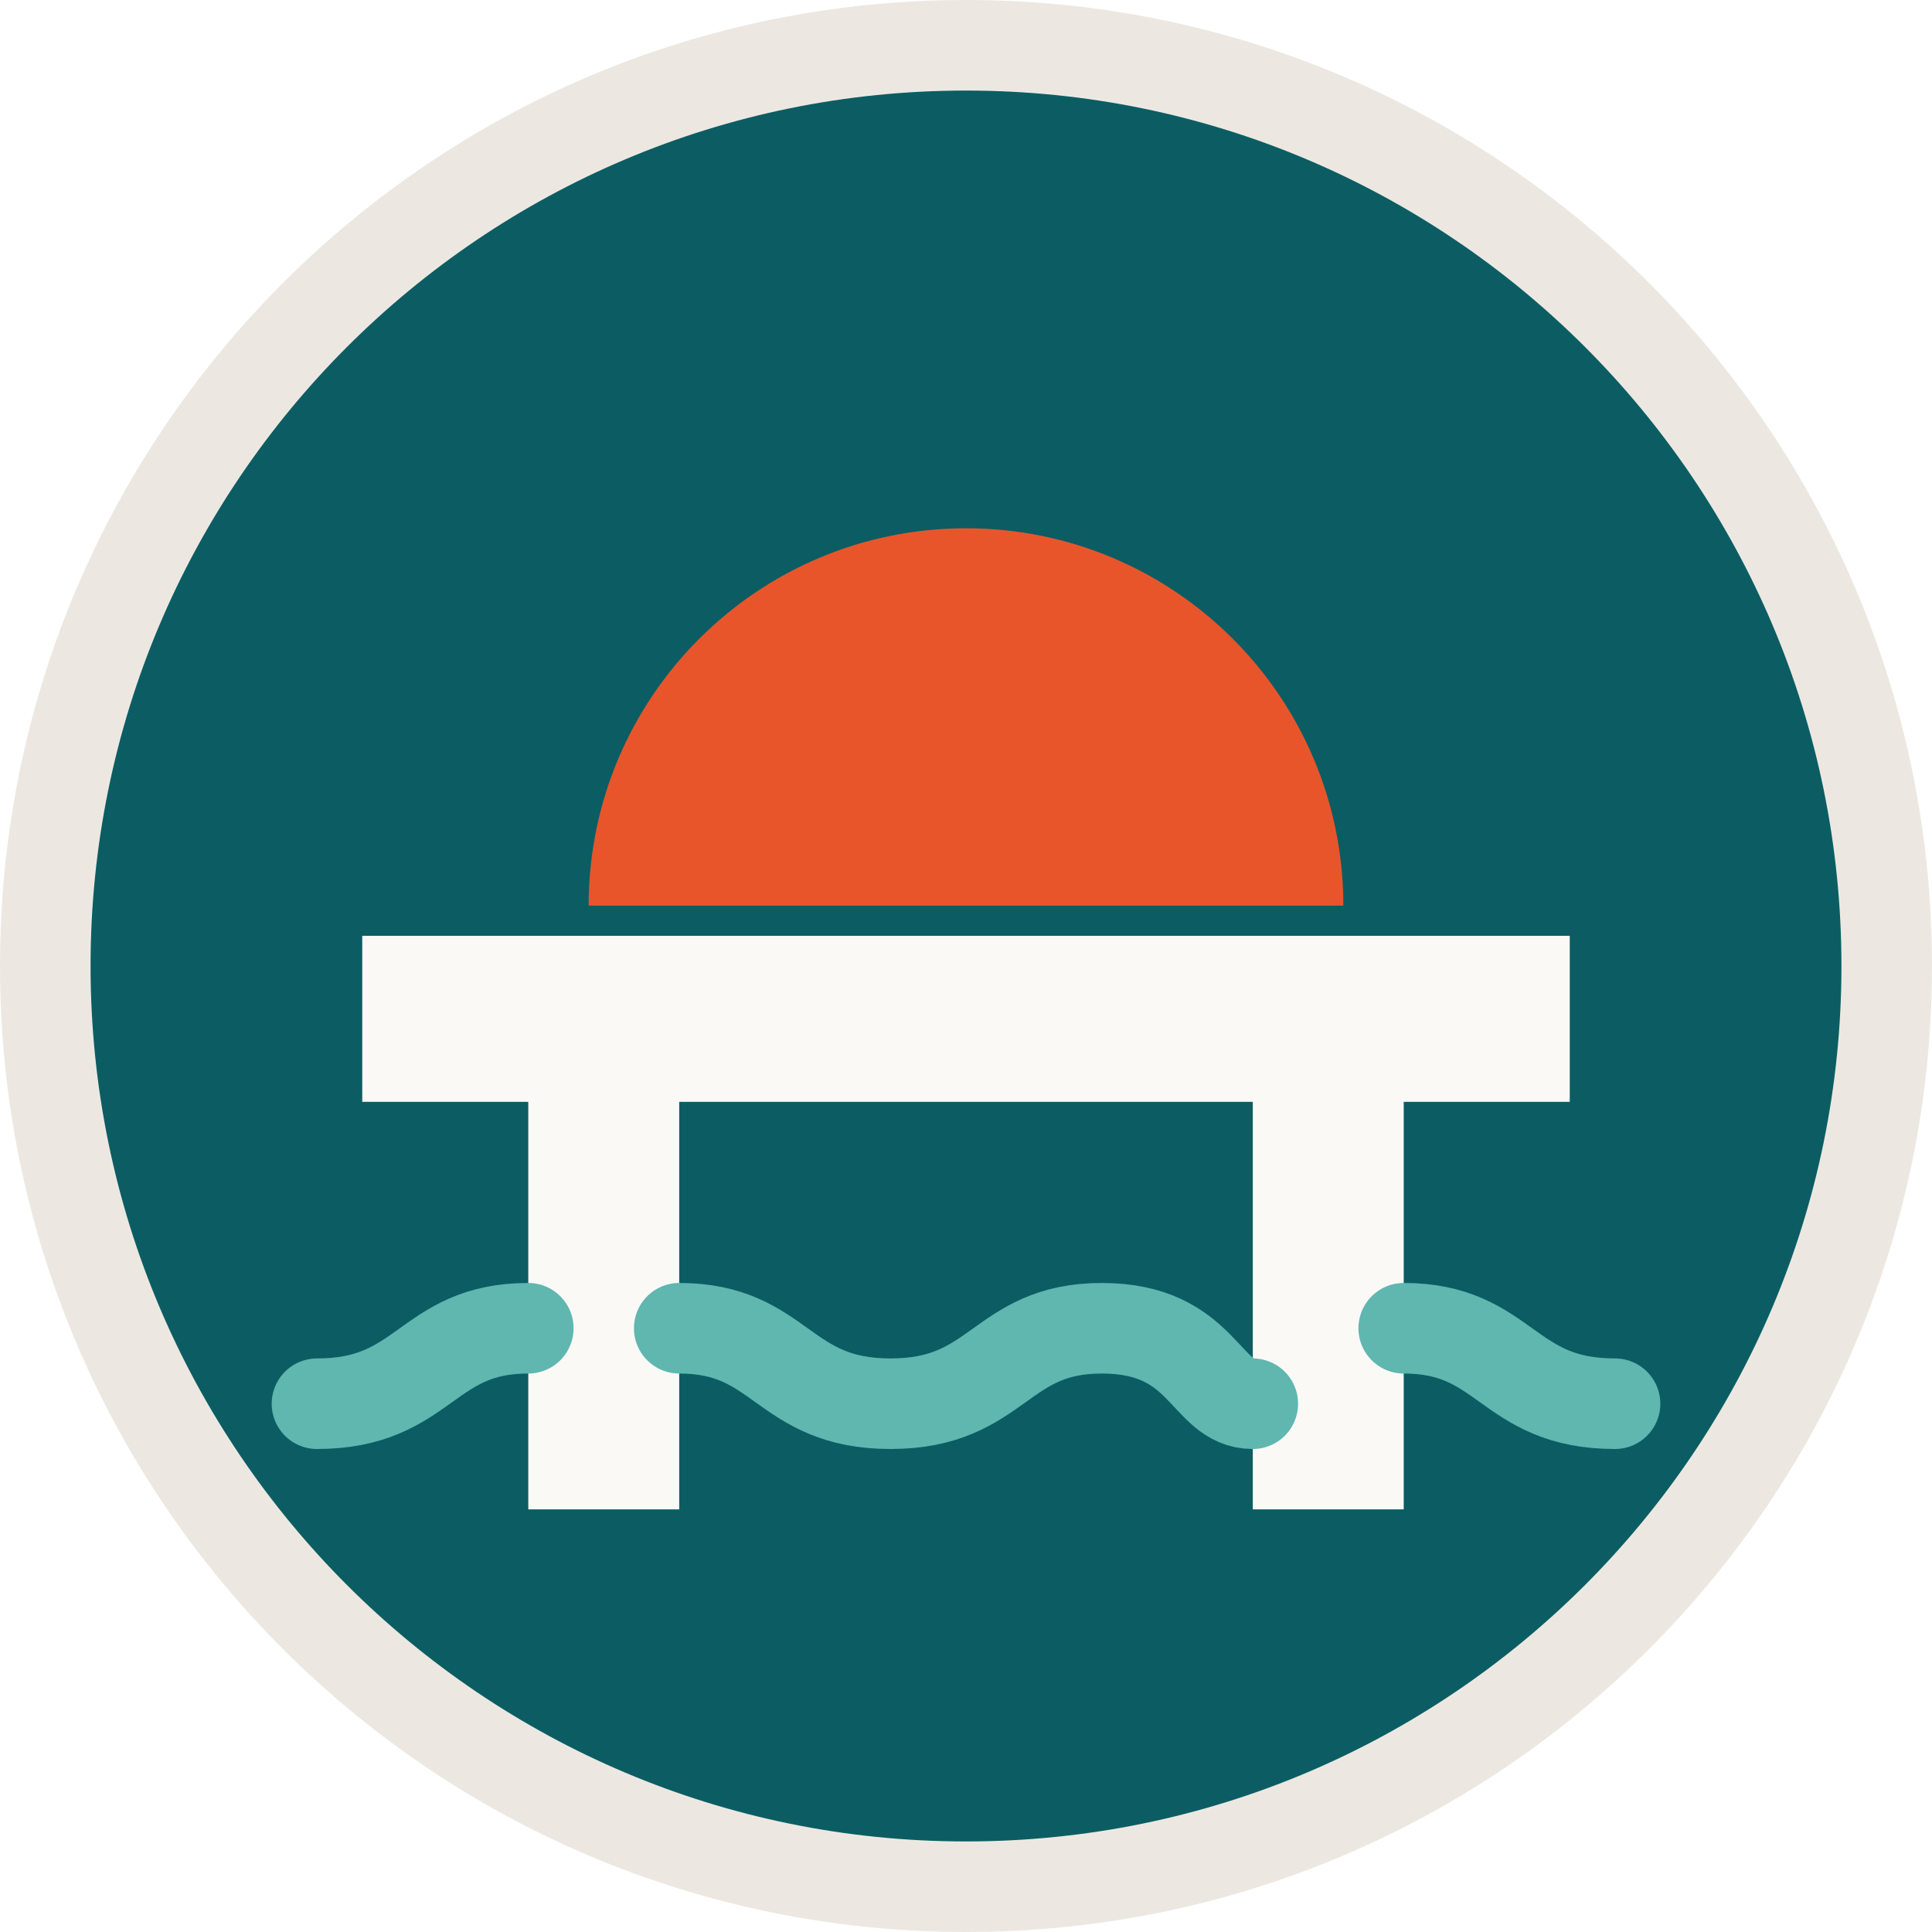
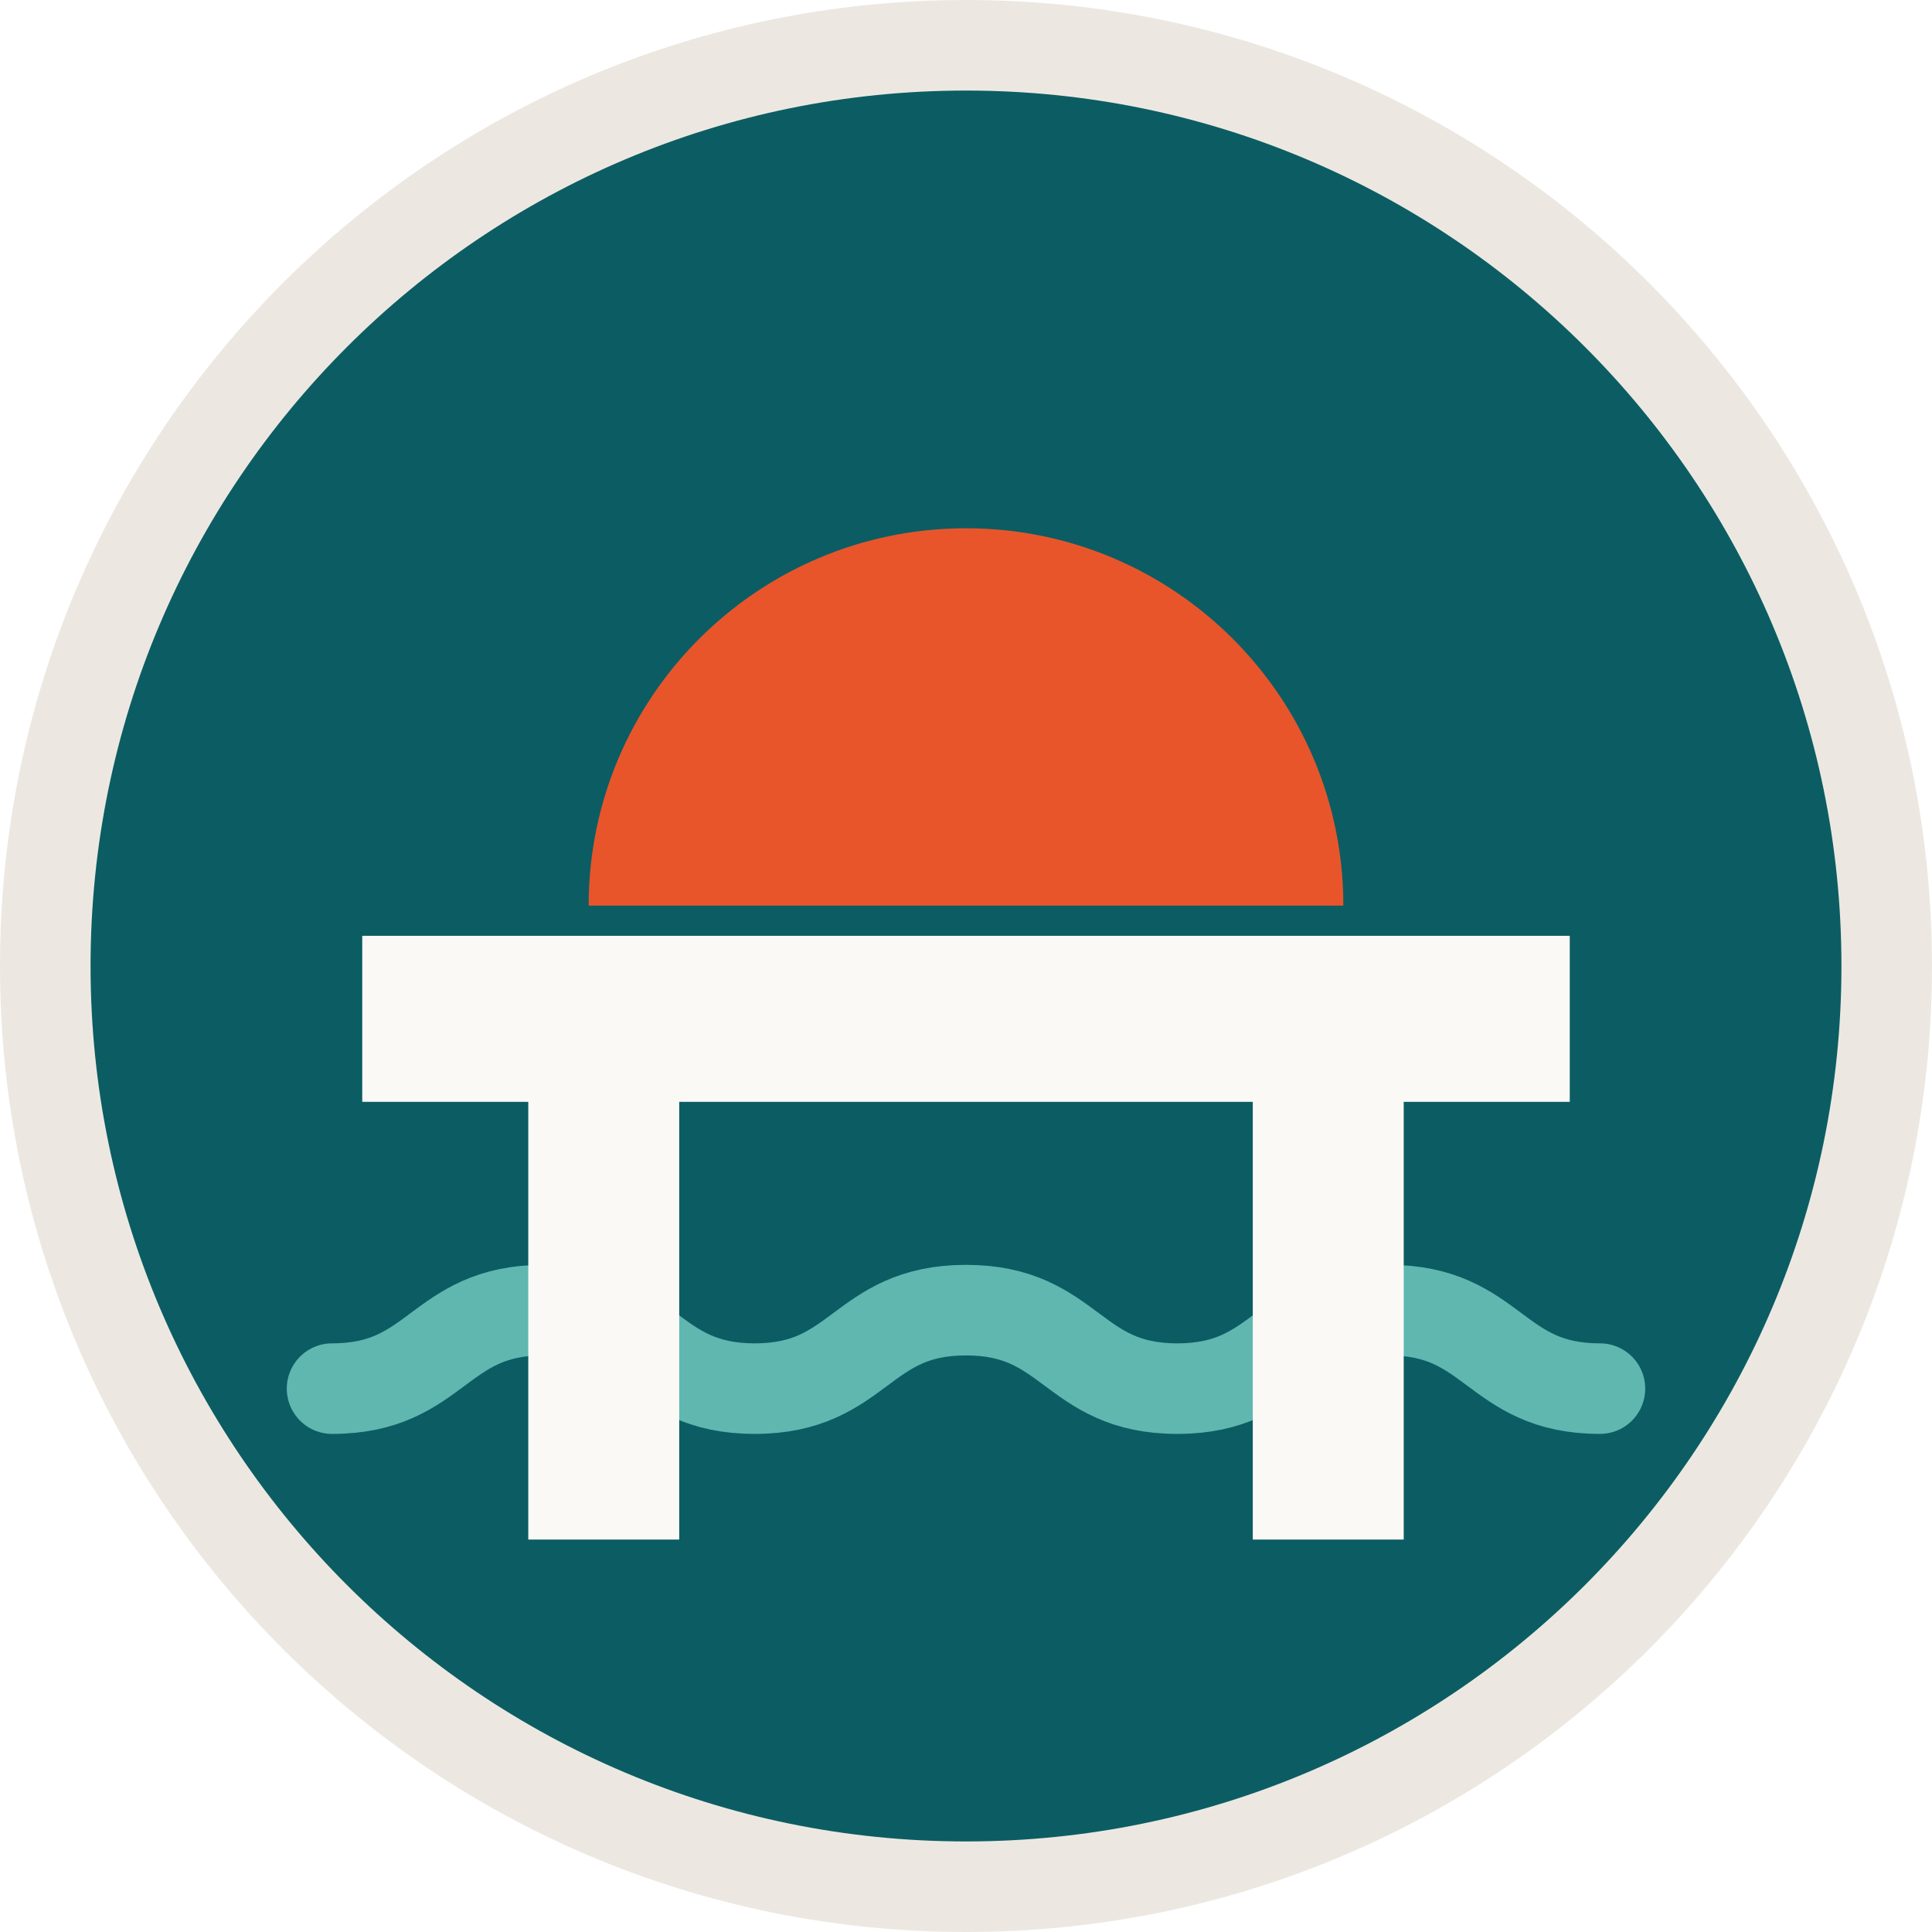
<svg xmlns="http://www.w3.org/2000/svg" viewBox="0 0 64 64" role="img">
  <g>
    <circle cx="32" cy="32" r="32" fill="#ECE8E1" />
    <circle cx="32" cy="32" r="29" fill="#0B5D63" />
    <path fill="#E8552B" d="M19.5 30a12.5 12.5 0 0 1 25 0z" />
-     <path fill="#FAF9F6" d="M12 31h40v5.5H12zM17.5 36.5h5V50h-5zM41.5 36.5h5V50h-5z" />
-     <path fill="none" stroke="#5FB7B0" stroke-width="3" stroke-linecap="round" d="M10.5 46.5c3.6 0 3.6-2.5 7-2.5M22.5 44c3.4 0 3.4 2.5 7 2.5s3.6-2.5 7-2.5 3.4 2.5 5 2.5M46.5 44c3.4 0 3.4 2.5 7 2.5" />
+     <path fill="none" stroke="#5FB7B0" stroke-width="3" stroke-linecap="round" d="M11 46c3.5 0 3.5-2.6 7-2.6s3.5 2.6 7 2.6 3.5-2.6 7-2.6 3.5 2.6 7 2.6 3.5-2.6 7-2.6 3.5 2.6 7 2.6" />
+     <path fill="#FAF9F6" d="M12 31h40v5.5H12zM17.5 36.5h5V51h-5zM41.5 36.5h5V51h-5z" />
  </g>
</svg>
